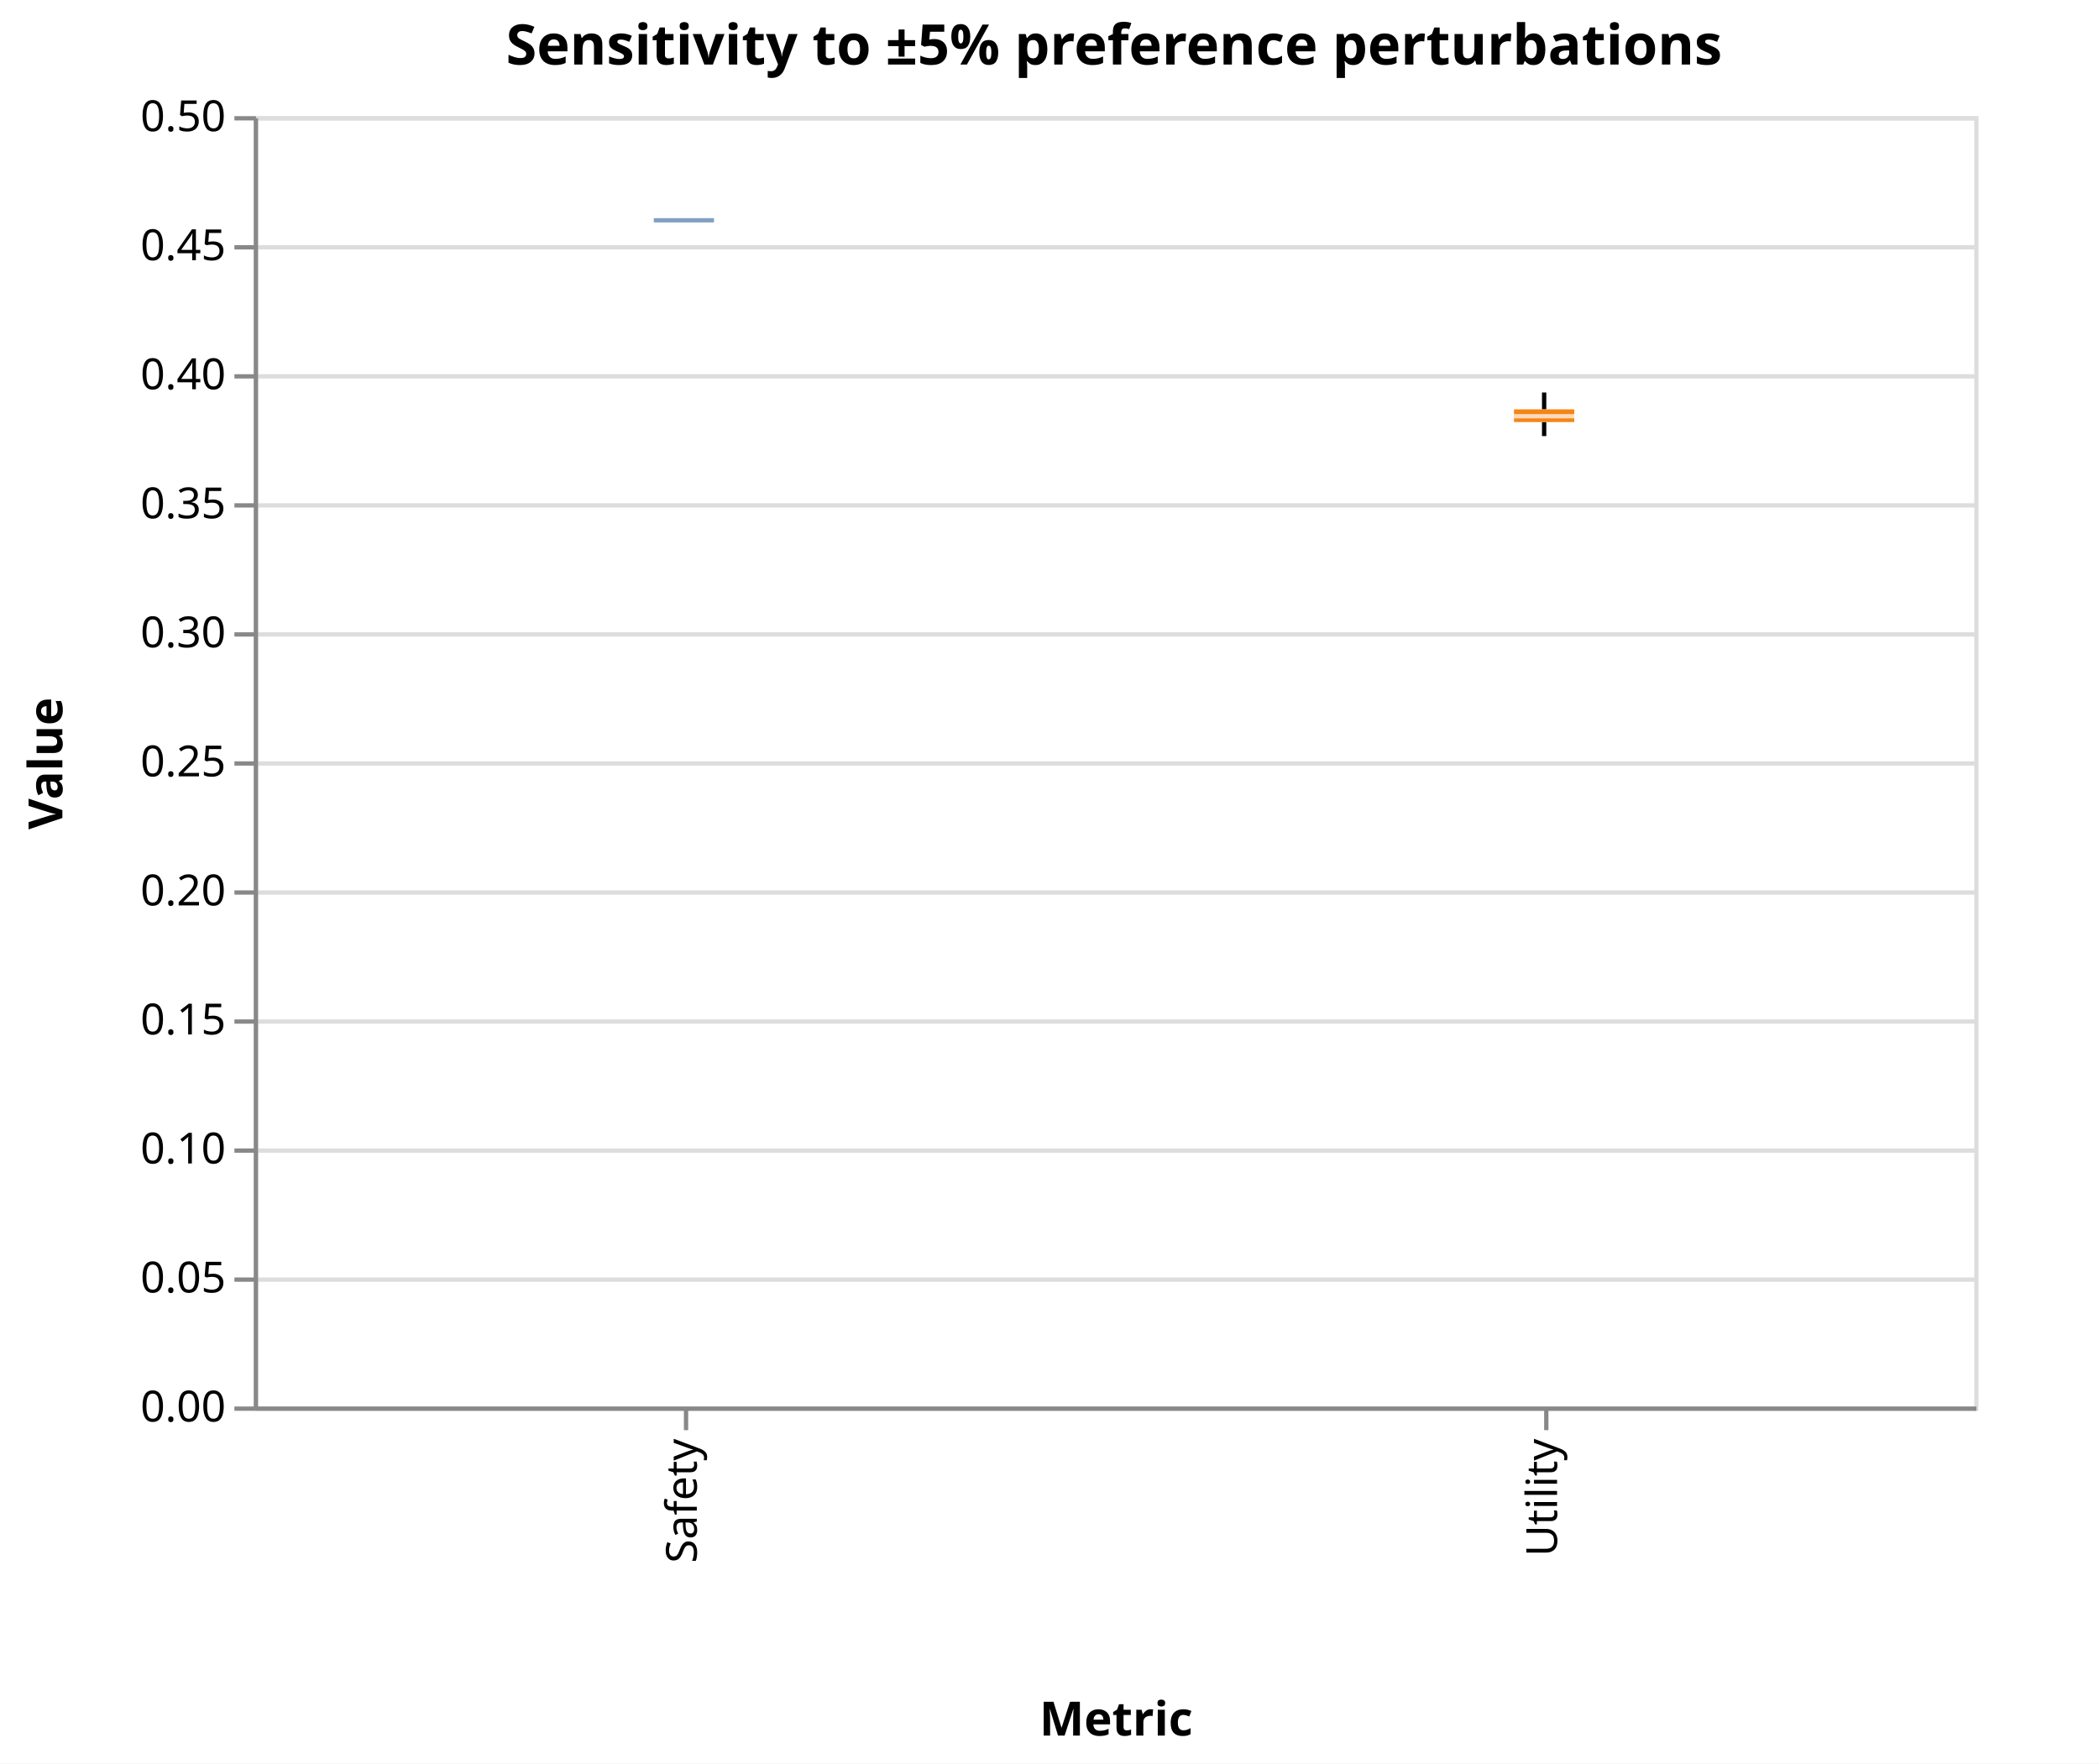
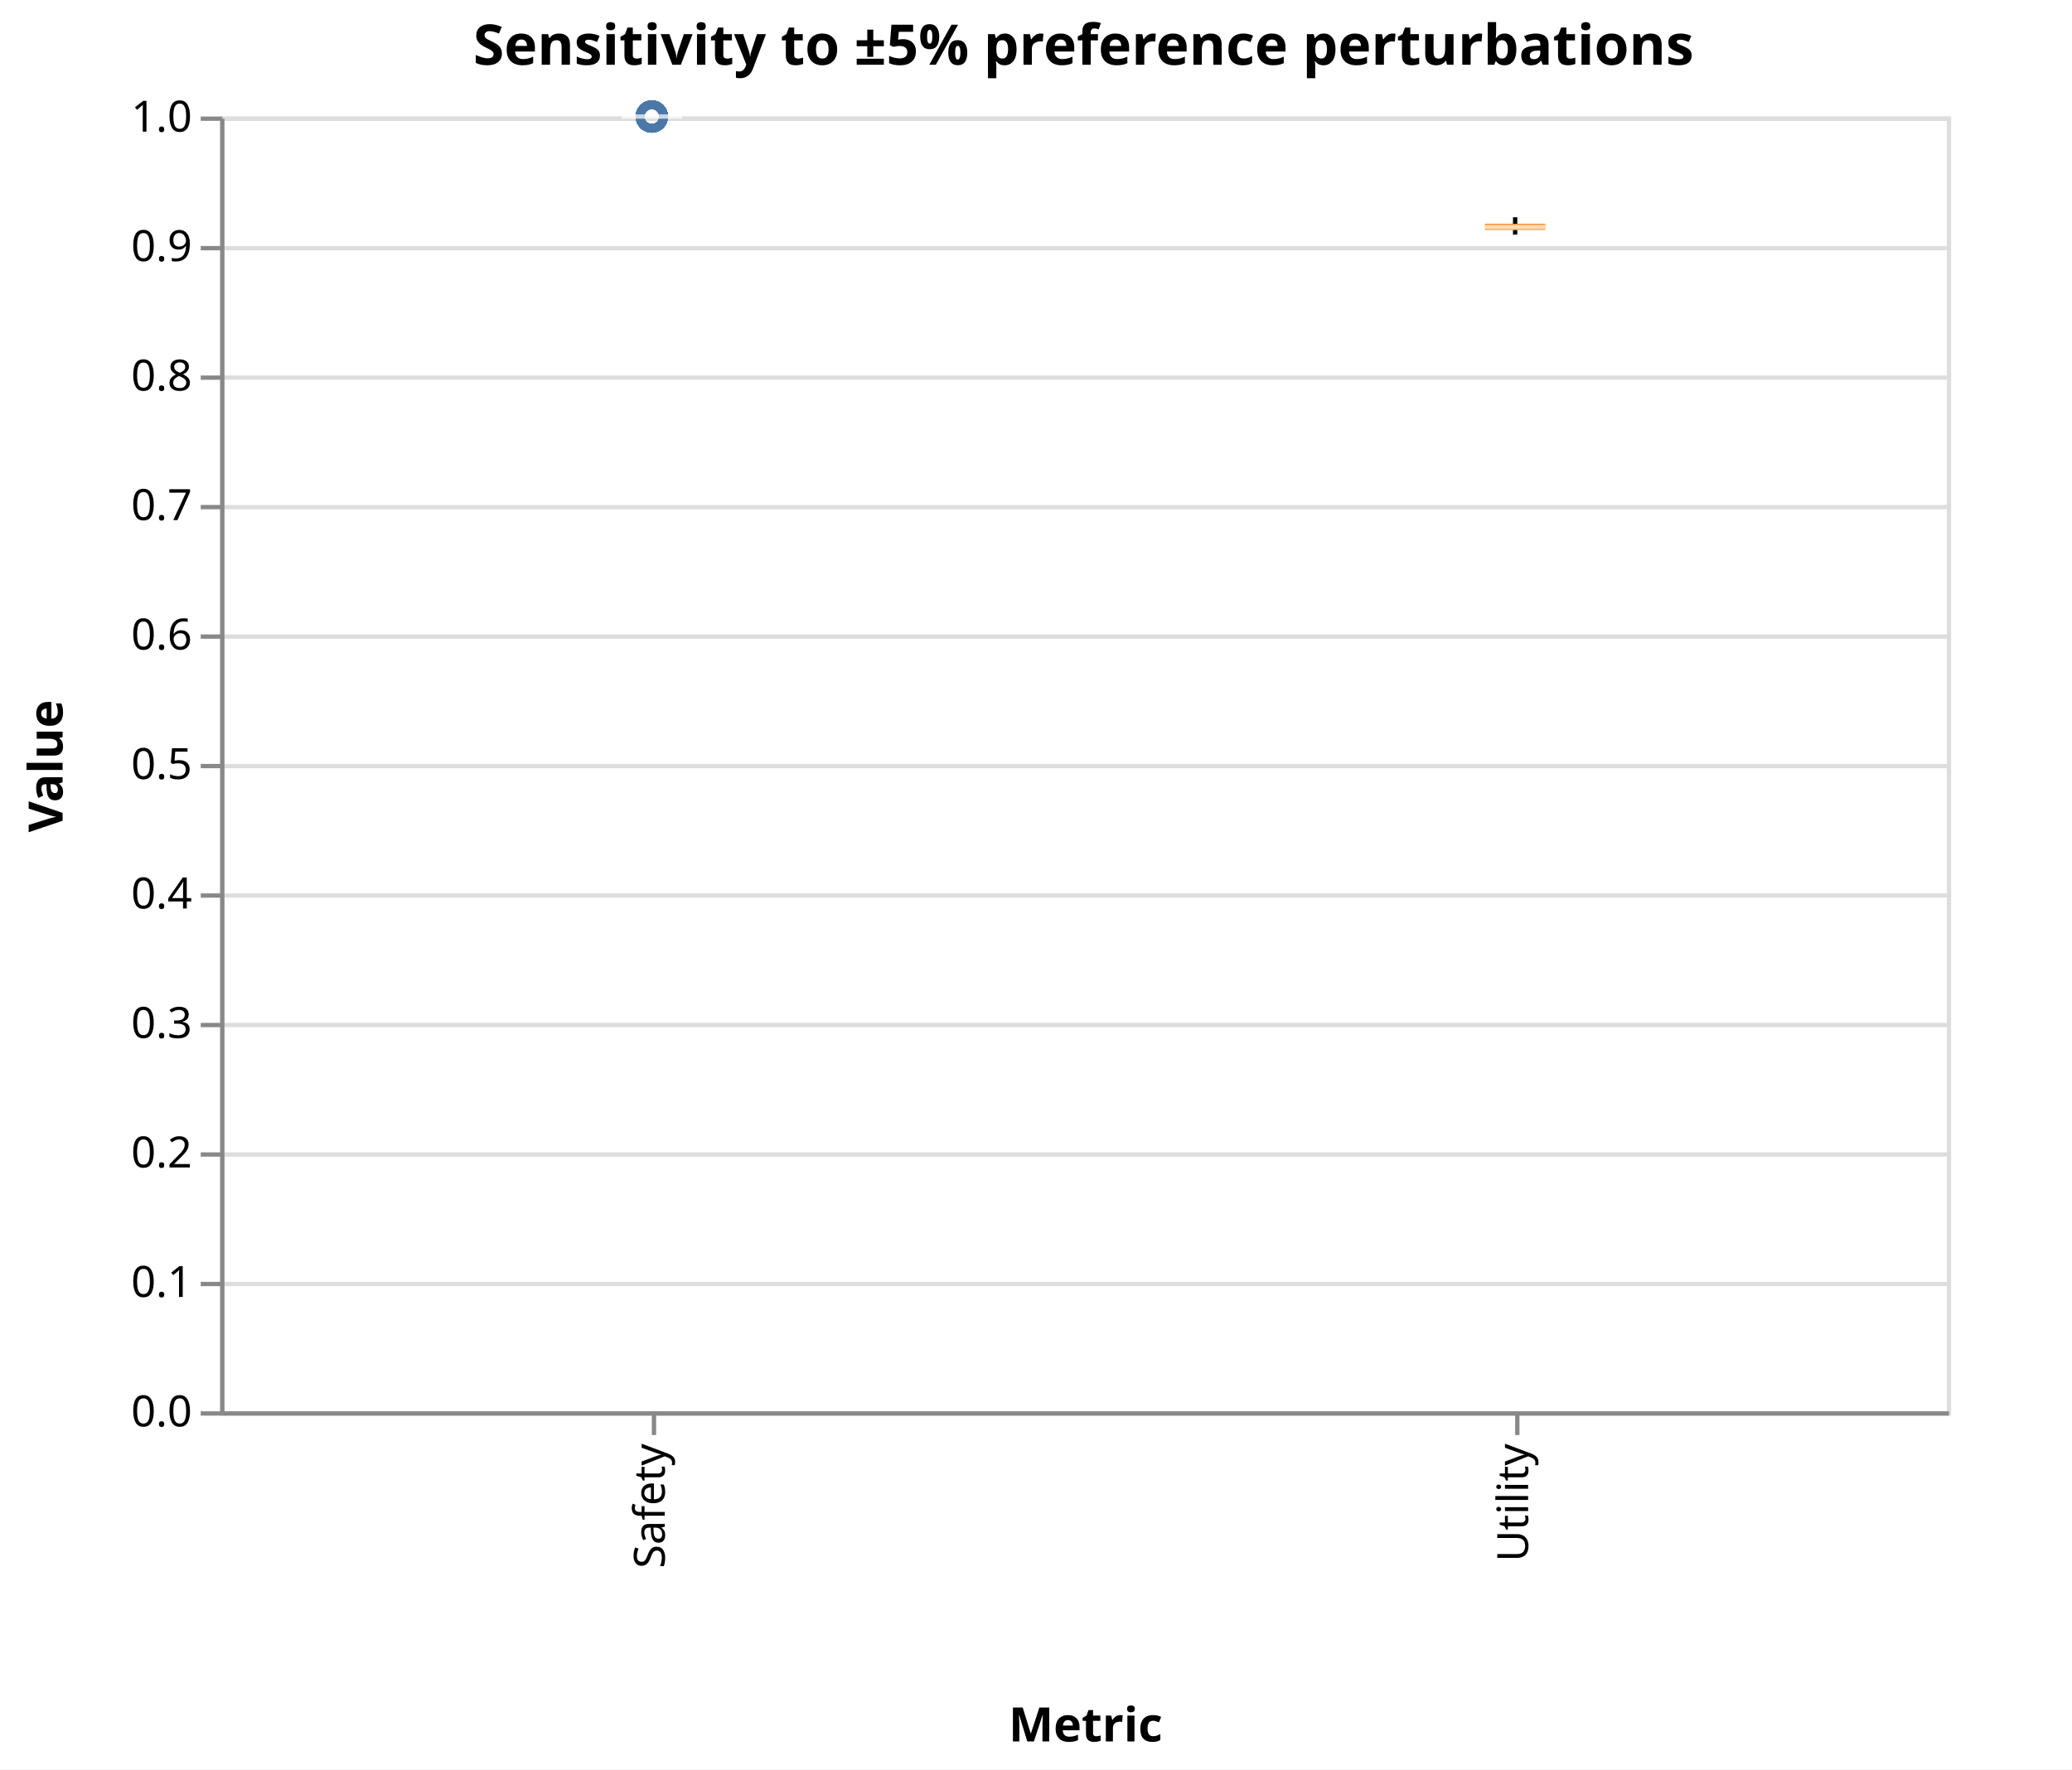
- <svg xmlns="http://www.w3.org/2000/svg" version="1.1" class="marks" width="488" height="410" viewBox="0 0 488 410">
-   <rect width="488" height="410" fill="white" />
-   <g fill="none" stroke-miterlimit="10" transform="translate(59,27)">
+ <svg xmlns="http://www.w3.org/2000/svg" version="1.1" class="marks" width="480" height="410" viewBox="0 0 480 410">
+   <rect width="480" height="410" fill="white" />
+   <g fill="none" stroke-miterlimit="10" transform="translate(51,27)">
    <g class="mark-group role-frame root" role="graphics-object" aria-roledescription="group mark container">
      <g transform="translate(0,0)">
        <path class="background" aria-hidden="true" d="M0.5,0.5h400v300h-400Z" stroke="#ddd" />
        <g>
          <g class="mark-group role-axis" aria-hidden="true">
            <g transform="translate(0.5,0.5)">
              <path class="background" aria-hidden="true" d="M0,0h0v0h0Z" pointer-events="none" />
              <g>
                <g class="mark-rule role-axis-grid" pointer-events="none">
                  <line transform="translate(0,300)" x2="400" y2="0" stroke="#ddd" stroke-width="1" opacity="1" />
                  <line transform="translate(0,270)" x2="400" y2="0" stroke="#ddd" stroke-width="1" opacity="1" />
                  <line transform="translate(0,240)" x2="400" y2="0" stroke="#ddd" stroke-width="1" opacity="1" />
                  <line transform="translate(0,210)" x2="400" y2="0" stroke="#ddd" stroke-width="1" opacity="1" />
                  <line transform="translate(0,180)" x2="400" y2="0" stroke="#ddd" stroke-width="1" opacity="1" />
                  <line transform="translate(0,150)" x2="400" y2="0" stroke="#ddd" stroke-width="1" opacity="1" />
                  <line transform="translate(0,120)" x2="400" y2="0" stroke="#ddd" stroke-width="1" opacity="1" />
                  <line transform="translate(0,90)" x2="400" y2="0" stroke="#ddd" stroke-width="1" opacity="1" />
                  <line transform="translate(0,60)" x2="400" y2="0" stroke="#ddd" stroke-width="1" opacity="1" />
                  <line transform="translate(0,30)" x2="400" y2="0" stroke="#ddd" stroke-width="1" opacity="1" />
                  <line transform="translate(0,0)" x2="400" y2="0" stroke="#ddd" stroke-width="1" opacity="1" />
                </g>
              </g>
              <path class="foreground" aria-hidden="true" d="" pointer-events="none" display="none" />
            </g>
          </g>
          <g class="mark-group role-axis" role="graphics-symbol" aria-roledescription="axis" aria-label="X-axis titled 'Metric' for a discrete scale with 2 values: Safety, Utility">
            <g transform="translate(0.5,300.5)">
              <path class="background" aria-hidden="true" d="M0,0h0v0h0Z" pointer-events="none" />
              <g>
                <g class="mark-rule role-axis-tick" pointer-events="none">
                  <line transform="translate(100,0)" x2="0" y2="5" stroke="#888" stroke-width="1" opacity="1" />
                  <line transform="translate(300,0)" x2="0" y2="5" stroke="#888" stroke-width="1" opacity="1" />
                </g>
                <g class="mark-text role-axis-label" pointer-events="none">
                  <text text-anchor="end" transform="translate(99.5,7) rotate(270) translate(0,3)" font-family="sans-serif" font-size="10px" fill="#000" opacity="1">Safety</text>
                  <text text-anchor="end" transform="translate(299.5,7) rotate(270) translate(0,3)" font-family="sans-serif" font-size="10px" fill="#000" opacity="1">Utility</text>
                </g>
                <g class="mark-rule role-axis-domain" pointer-events="none">
                  <line transform="translate(0,0)" x2="400" y2="0" stroke="#888" stroke-width="1" opacity="1" />
                </g>
                <g class="mark-text role-axis-title" pointer-events="none">
                  <text text-anchor="middle" transform="translate(200,76)" font-family="sans-serif" font-size="11px" font-weight="bold" fill="#000" opacity="1">Metric</text>
                </g>
              </g>
              <path class="foreground" aria-hidden="true" d="" pointer-events="none" display="none" />
            </g>
          </g>
-           <g class="mark-group role-axis" role="graphics-symbol" aria-roledescription="axis" aria-label="Y-axis titled 'Value' for a linear scale with values from 0.0 to 0.5">
+           <g class="mark-group role-axis" role="graphics-symbol" aria-roledescription="axis" aria-label="Y-axis titled 'Value' for a linear scale with values from 0.0 to 1.0">
            <g transform="translate(0.5,0.5)">
              <path class="background" aria-hidden="true" d="M0,0h0v0h0Z" pointer-events="none" />
              <g>
                <g class="mark-rule role-axis-tick" pointer-events="none">
                  <line transform="translate(0,300)" x2="-5" y2="0" stroke="#888" stroke-width="1" opacity="1" />
                  <line transform="translate(0,270)" x2="-5" y2="0" stroke="#888" stroke-width="1" opacity="1" />
                  <line transform="translate(0,240)" x2="-5" y2="0" stroke="#888" stroke-width="1" opacity="1" />
                  <line transform="translate(0,210)" x2="-5" y2="0" stroke="#888" stroke-width="1" opacity="1" />
                  <line transform="translate(0,180)" x2="-5" y2="0" stroke="#888" stroke-width="1" opacity="1" />
                  <line transform="translate(0,150)" x2="-5" y2="0" stroke="#888" stroke-width="1" opacity="1" />
                  <line transform="translate(0,120)" x2="-5" y2="0" stroke="#888" stroke-width="1" opacity="1" />
                  <line transform="translate(0,90)" x2="-5" y2="0" stroke="#888" stroke-width="1" opacity="1" />
                  <line transform="translate(0,60)" x2="-5" y2="0" stroke="#888" stroke-width="1" opacity="1" />
                  <line transform="translate(0,30)" x2="-5" y2="0" stroke="#888" stroke-width="1" opacity="1" />
                  <line transform="translate(0,0)" x2="-5" y2="0" stroke="#888" stroke-width="1" opacity="1" />
                </g>
                <g class="mark-text role-axis-label" pointer-events="none">
-                   <text text-anchor="end" transform="translate(-7,303)" font-family="sans-serif" font-size="10px" fill="#000" opacity="1">0.00</text>
-                   <text text-anchor="end" transform="translate(-7,273)" font-family="sans-serif" font-size="10px" fill="#000" opacity="1">0.05</text>
-                   <text text-anchor="end" transform="translate(-7,243)" font-family="sans-serif" font-size="10px" fill="#000" opacity="1">0.10</text>
-                   <text text-anchor="end" transform="translate(-7,213)" font-family="sans-serif" font-size="10px" fill="#000" opacity="1">0.15</text>
-                   <text text-anchor="end" transform="translate(-7,183)" font-family="sans-serif" font-size="10px" fill="#000" opacity="1">0.20</text>
-                   <text text-anchor="end" transform="translate(-7,153)" font-family="sans-serif" font-size="10px" fill="#000" opacity="1">0.25</text>
-                   <text text-anchor="end" transform="translate(-7,123)" font-family="sans-serif" font-size="10px" fill="#000" opacity="1">0.30</text>
-                   <text text-anchor="end" transform="translate(-7,93)" font-family="sans-serif" font-size="10px" fill="#000" opacity="1">0.35</text>
-                   <text text-anchor="end" transform="translate(-7,63)" font-family="sans-serif" font-size="10px" fill="#000" opacity="1">0.40</text>
-                   <text text-anchor="end" transform="translate(-7,33)" font-family="sans-serif" font-size="10px" fill="#000" opacity="1">0.45</text>
-                   <text text-anchor="end" transform="translate(-7,3)" font-family="sans-serif" font-size="10px" fill="#000" opacity="1">0.50</text>
+                   <text text-anchor="end" transform="translate(-7,303)" font-family="sans-serif" font-size="10px" fill="#000" opacity="1">0.0</text>
+                   <text text-anchor="end" transform="translate(-7,273)" font-family="sans-serif" font-size="10px" fill="#000" opacity="1">0.1</text>
+                   <text text-anchor="end" transform="translate(-7,243)" font-family="sans-serif" font-size="10px" fill="#000" opacity="1">0.2</text>
+                   <text text-anchor="end" transform="translate(-7,213)" font-family="sans-serif" font-size="10px" fill="#000" opacity="1">0.3</text>
+                   <text text-anchor="end" transform="translate(-7,183)" font-family="sans-serif" font-size="10px" fill="#000" opacity="1">0.4</text>
+                   <text text-anchor="end" transform="translate(-7,153)" font-family="sans-serif" font-size="10px" fill="#000" opacity="1">0.5</text>
+                   <text text-anchor="end" transform="translate(-7,123)" font-family="sans-serif" font-size="10px" fill="#000" opacity="1">0.6</text>
+                   <text text-anchor="end" transform="translate(-7,93)" font-family="sans-serif" font-size="10px" fill="#000" opacity="1">0.7</text>
+                   <text text-anchor="end" transform="translate(-7,63)" font-family="sans-serif" font-size="10px" fill="#000" opacity="1">0.8</text>
+                   <text text-anchor="end" transform="translate(-7,33)" font-family="sans-serif" font-size="10px" fill="#000" opacity="1">0.9</text>
+                   <text text-anchor="end" transform="translate(-7,3)" font-family="sans-serif" font-size="10px" fill="#000" opacity="1">1.0</text>
                </g>
                <g class="mark-rule role-axis-domain" pointer-events="none">
                  <line transform="translate(0,300)" x2="0" y2="-300" stroke="#888" stroke-width="1" opacity="1" />
                </g>
                <g class="mark-text role-axis-title" pointer-events="none">
-                   <text text-anchor="middle" transform="translate(-43,150) rotate(-90) translate(0,-2)" font-family="sans-serif" font-size="11px" font-weight="bold" fill="#000" opacity="1">Value</text>
+                   <text text-anchor="middle" transform="translate(-35,150) rotate(-90) translate(0,-2)" font-family="sans-serif" font-size="11px" font-weight="bold" fill="#000" opacity="1">Value</text>
                </g>
              </g>
              <path class="foreground" aria-hidden="true" d="" pointer-events="none" display="none" />
            </g>
          </g>
-           <g class="mark-symbol role-mark layer_0_layer_0_marks" role="graphics-symbol" aria-roledescription="symbol mark container" />
+           <g class="mark-symbol role-mark layer_0_layer_0_marks" role="graphics-object" aria-roledescription="symbol mark container">
+             <path aria-label="Metric: Safety; Value: 0.999999065694; metric: Safety" role="graphics-symbol" aria-roledescription="point" transform="translate(100,0.0002802917)" d="M2.739,0A2.739,2.739,0,1,1,-2.739,0A2.739,2.739,0,1,1,2.739,0" stroke="#4c78a8" stroke-width="2" opacity="0.7" />
+             <path aria-label="Metric: Safety; Value: 0.999995229289; metric: Safety" role="graphics-symbol" aria-roledescription="point" transform="translate(100,0.001431213)" d="M2.739,0A2.739,2.739,0,1,1,-2.739,0A2.739,2.739,0,1,1,2.739,0" stroke="#4c78a8" stroke-width="2" opacity="0.7" />
+             <path aria-label="Metric: Safety; Value: 0.999994552941; metric: Safety" role="graphics-symbol" aria-roledescription="point" transform="translate(100,0.001634118)" d="M2.739,0A2.739,2.739,0,1,1,-2.739,0A2.739,2.739,0,1,1,2.739,0" stroke="#4c78a8" stroke-width="2" opacity="0.7" />
+             <path aria-label="Metric: Safety; Value: 0.999999348702; metric: Safety" role="graphics-symbol" aria-roledescription="point" transform="translate(100,0.0001953895)" d="M2.739,0A2.739,2.739,0,1,1,-2.739,0A2.739,2.739,0,1,1,2.739,0" stroke="#4c78a8" stroke-width="2" opacity="0.7" />
+             <path aria-label="Metric: Safety; Value: 0.999999348702; metric: Safety" role="graphics-symbol" aria-roledescription="point" transform="translate(100,0.0001953895)" d="M2.739,0A2.739,2.739,0,1,1,-2.739,0A2.739,2.739,0,1,1,2.739,0" stroke="#4c78a8" stroke-width="2" opacity="0.7" />
+             <path aria-label="Metric: Safety; Value: 0.999994552941; metric: Safety" role="graphics-symbol" aria-roledescription="point" transform="translate(100,0.001634118)" d="M2.739,0A2.739,2.739,0,1,1,-2.739,0A2.739,2.739,0,1,1,2.739,0" stroke="#4c78a8" stroke-width="2" opacity="0.7" />
+             <path aria-label="Metric: Safety; Value: 0.999999065694; metric: Safety" role="graphics-symbol" aria-roledescription="point" transform="translate(100,0.0002802917)" d="M2.739,0A2.739,2.739,0,1,1,-2.739,0A2.739,2.739,0,1,1,2.739,0" stroke="#4c78a8" stroke-width="2" opacity="0.7" />
+             <path aria-label="Metric: Safety; Value: 0.999999065694; metric: Safety" role="graphics-symbol" aria-roledescription="point" transform="translate(100,0.0002802917)" d="M2.739,0A2.739,2.739,0,1,1,-2.739,0A2.739,2.739,0,1,1,2.739,0" stroke="#4c78a8" stroke-width="2" opacity="0.7" />
+             <path aria-label="Metric: Safety; Value: 0.999994552941; metric: Safety" role="graphics-symbol" aria-roledescription="point" transform="translate(100,0.001634118)" d="M2.739,0A2.739,2.739,0,1,1,-2.739,0A2.739,2.739,0,1,1,2.739,0" stroke="#4c78a8" stroke-width="2" opacity="0.7" />
+             <path aria-label="Metric: Safety; Value: 0.999999348702; metric: Safety" role="graphics-symbol" aria-roledescription="point" transform="translate(100,0.0001953895)" d="M2.739,0A2.739,2.739,0,1,1,-2.739,0A2.739,2.739,0,1,1,2.739,0" stroke="#4c78a8" stroke-width="2" opacity="0.7" />
+             <path aria-label="Metric: Safety; Value: 0.999999065694; metric: Safety" role="graphics-symbol" aria-roledescription="point" transform="translate(100,0.0002802917)" d="M2.739,0A2.739,2.739,0,1,1,-2.739,0A2.739,2.739,0,1,1,2.739,0" stroke="#4c78a8" stroke-width="2" opacity="0.7" />
+             <path aria-label="Metric: Safety; Value: 0.999994552941; metric: Safety" role="graphics-symbol" aria-roledescription="point" transform="translate(100,0.001634118)" d="M2.739,0A2.739,2.739,0,1,1,-2.739,0A2.739,2.739,0,1,1,2.739,0" stroke="#4c78a8" stroke-width="2" opacity="0.7" />
+             <path aria-label="Metric: Safety; Value: 0.999999065694; metric: Safety" role="graphics-symbol" aria-roledescription="point" transform="translate(100,0.0002802917)" d="M2.739,0A2.739,2.739,0,1,1,-2.739,0A2.739,2.739,0,1,1,2.739,0" stroke="#4c78a8" stroke-width="2" opacity="0.7" />
+             <path aria-label="Metric: Safety; Value: 0.999999065694; metric: Safety" role="graphics-symbol" aria-roledescription="point" transform="translate(100,0.0002802917)" d="M2.739,0A2.739,2.739,0,1,1,-2.739,0A2.739,2.739,0,1,1,2.739,0" stroke="#4c78a8" stroke-width="2" opacity="0.7" />
+             <path aria-label="Metric: Safety; Value: 0.999999065694; metric: Safety" role="graphics-symbol" aria-roledescription="point" transform="translate(100,0.0002802917)" d="M2.739,0A2.739,2.739,0,1,1,-2.739,0A2.739,2.739,0,1,1,2.739,0" stroke="#4c78a8" stroke-width="2" opacity="0.7" />
+             <path aria-label="Metric: Safety; Value: 0.999995229289; metric: Safety" role="graphics-symbol" aria-roledescription="point" transform="translate(100,0.001431213)" d="M2.739,0A2.739,2.739,0,1,1,-2.739,0A2.739,2.739,0,1,1,2.739,0" stroke="#4c78a8" stroke-width="2" opacity="0.7" />
+             <path aria-label="Metric: Safety; Value: 0.999999065694; metric: Safety" role="graphics-symbol" aria-roledescription="point" transform="translate(100,0.0002802917)" d="M2.739,0A2.739,2.739,0,1,1,-2.739,0A2.739,2.739,0,1,1,2.739,0" stroke="#4c78a8" stroke-width="2" opacity="0.7" />
+             <path aria-label="Metric: Safety; Value: 0.999995229289; metric: Safety" role="graphics-symbol" aria-roledescription="point" transform="translate(100,0.001431213)" d="M2.739,0A2.739,2.739,0,1,1,-2.739,0A2.739,2.739,0,1,1,2.739,0" stroke="#4c78a8" stroke-width="2" opacity="0.7" />
+             <path aria-label="Metric: Safety; Value: 0.999994552941; metric: Safety" role="graphics-symbol" aria-roledescription="point" transform="translate(100,0.001634118)" d="M2.739,0A2.739,2.739,0,1,1,-2.739,0A2.739,2.739,0,1,1,2.739,0" stroke="#4c78a8" stroke-width="2" opacity="0.7" />
+             <path aria-label="Metric: Safety; Value: 0.999999348702; metric: Safety" role="graphics-symbol" aria-roledescription="point" transform="translate(100,0.0001953895)" d="M2.739,0A2.739,2.739,0,1,1,-2.739,0A2.739,2.739,0,1,1,2.739,0" stroke="#4c78a8" stroke-width="2" opacity="0.7" />
+             <path aria-label="Metric: Safety; Value: 0.999995229289; metric: Safety" role="graphics-symbol" aria-roledescription="point" transform="translate(100,0.001431213)" d="M2.739,0A2.739,2.739,0,1,1,-2.739,0A2.739,2.739,0,1,1,2.739,0" stroke="#4c78a8" stroke-width="2" opacity="0.7" />
+             <path aria-label="Metric: Safety; Value: 0.999994552941; metric: Safety" role="graphics-symbol" aria-roledescription="point" transform="translate(100,0.001634118)" d="M2.739,0A2.739,2.739,0,1,1,-2.739,0A2.739,2.739,0,1,1,2.739,0" stroke="#4c78a8" stroke-width="2" opacity="0.7" />
+           </g>
          <g class="mark-rule role-mark layer_0_layer_1_layer_0_marks" aria-hidden="true">
-             <line transform="translate(300,74.38603)" x2="0" y2="-3.259" stroke="black" />
-             <line transform="translate(100,24.21605)" x2="0" y2="0" stroke="black" />
+             <line transform="translate(300,27.35285)" x2="0" y2="-1.075" stroke="black" />
+             <line transform="translate(100,0.000799458)" x2="0" y2="0" stroke="black" />
          </g>
          <g class="mark-rule role-mark layer_0_layer_1_layer_1_marks" aria-hidden="true">
-             <line transform="translate(300,68.16931)" x2="0" y2="-3.916" stroke="black" />
-             <line transform="translate(100,24.21605)" x2="0" y2="0" stroke="black" />
+             <line transform="translate(300,24.85837)" x2="0" y2="-1.518" stroke="black" />
+             <line transform="translate(100,0.0005929972)" x2="0" y2="0" stroke="black" />
          </g>
          <g class="mark-rect role-mark layer_1_layer_0_marks" role="graphics-object" aria-roledescription="rect mark container">
-             <path aria-label="Metric: Utility; Value: 0.381454984471; upper_box_value: 0.386384484447; metric: Utility; Max of Value: 0.392911690349; Q3 of Value: 0.386384484447; Median of Value: 0.383721162388; Q1 of Value: 0.381454984471; Min of Value: 0.37602328293" role="graphics-symbol" aria-roledescription="box" d="M293,68.169h14v2.958h-14Z" fill="#f58518" />
-             <path aria-label="Metric: Safety; Value: 0.459639912337; upper_box_value: 0.459639912337; metric: Safety; Max of Value: 0.459639912337; Q3 of Value: 0.459639912337; Median of Value: 0.459639912337; Q1 of Value: 0.459639912337; Min of Value: 0.459639912337" role="graphics-symbol" aria-roledescription="box" d="M93,24.216h14v0h-14Z" fill="#4c78a8" />
+             <path aria-label="Metric: Utility; Value: 0.912407314692; upper_box_value: 0.917138772884; metric: Utility; Max of Value: 0.922198279777; Q3 of Value: 0.917138772884; Median of Value: 0.914669931675; Q1 of Value: 0.912407314692; Min of Value: 0.908823837697" role="graphics-symbol" aria-roledescription="box" d="M293,24.858h14v1.419h-14Z" fill="#f58518" />
+             <path aria-label="Metric: Safety; Value: 0.99999733514; upper_box_value: 0.999998023343; metric: Safety; Max of Value: 0.999999348702; Q3 of Value: 0.999998023343; Median of Value: 0.999997380241; Q1 of Value: 0.99999733514; Min of Value: 0.999994552941" role="graphics-symbol" aria-roledescription="box" d="M93,0.001h14v0h-14Z" fill="#4c78a8" />
          </g>
          <g class="mark-rect role-mark layer_1_layer_1_marks" aria-hidden="true">
-             <path d="M293,69.267h14v1h-14Z" fill="white" opacity="0.7" />
-             <path d="M93,23.716h14v1h-14Z" fill="#4c78a8" opacity="0.7" />
+             <path d="M293,25.099h14v1h-14Z" fill="white" opacity="0.7" />
+             <path d="M93,-0.499h14v1h-14Z" fill="white" opacity="0.7" />
          </g>
          <g class="mark-group role-title">
            <g transform="translate(200,-22)">
              <path class="background" aria-hidden="true" d="M0,0h0v0h0Z" pointer-events="none" />
              <g>
                <g class="mark-text role-title-text" role="graphics-symbol" aria-roledescription="title" aria-label="Title text 'Sensitivity to ±5% preference perturbations'" pointer-events="none">
                  <text text-anchor="middle" transform="translate(0,10)" font-family="sans-serif" font-size="13px" font-weight="bold" fill="#000" opacity="1">Sensitivity to ±5% preference perturbations</text>
                </g>
              </g>
              <path class="foreground" aria-hidden="true" d="" pointer-events="none" display="none" />
            </g>
          </g>
        </g>
        <path class="foreground" aria-hidden="true" d="" display="none" />
      </g>
    </g>
  </g>
</svg>
